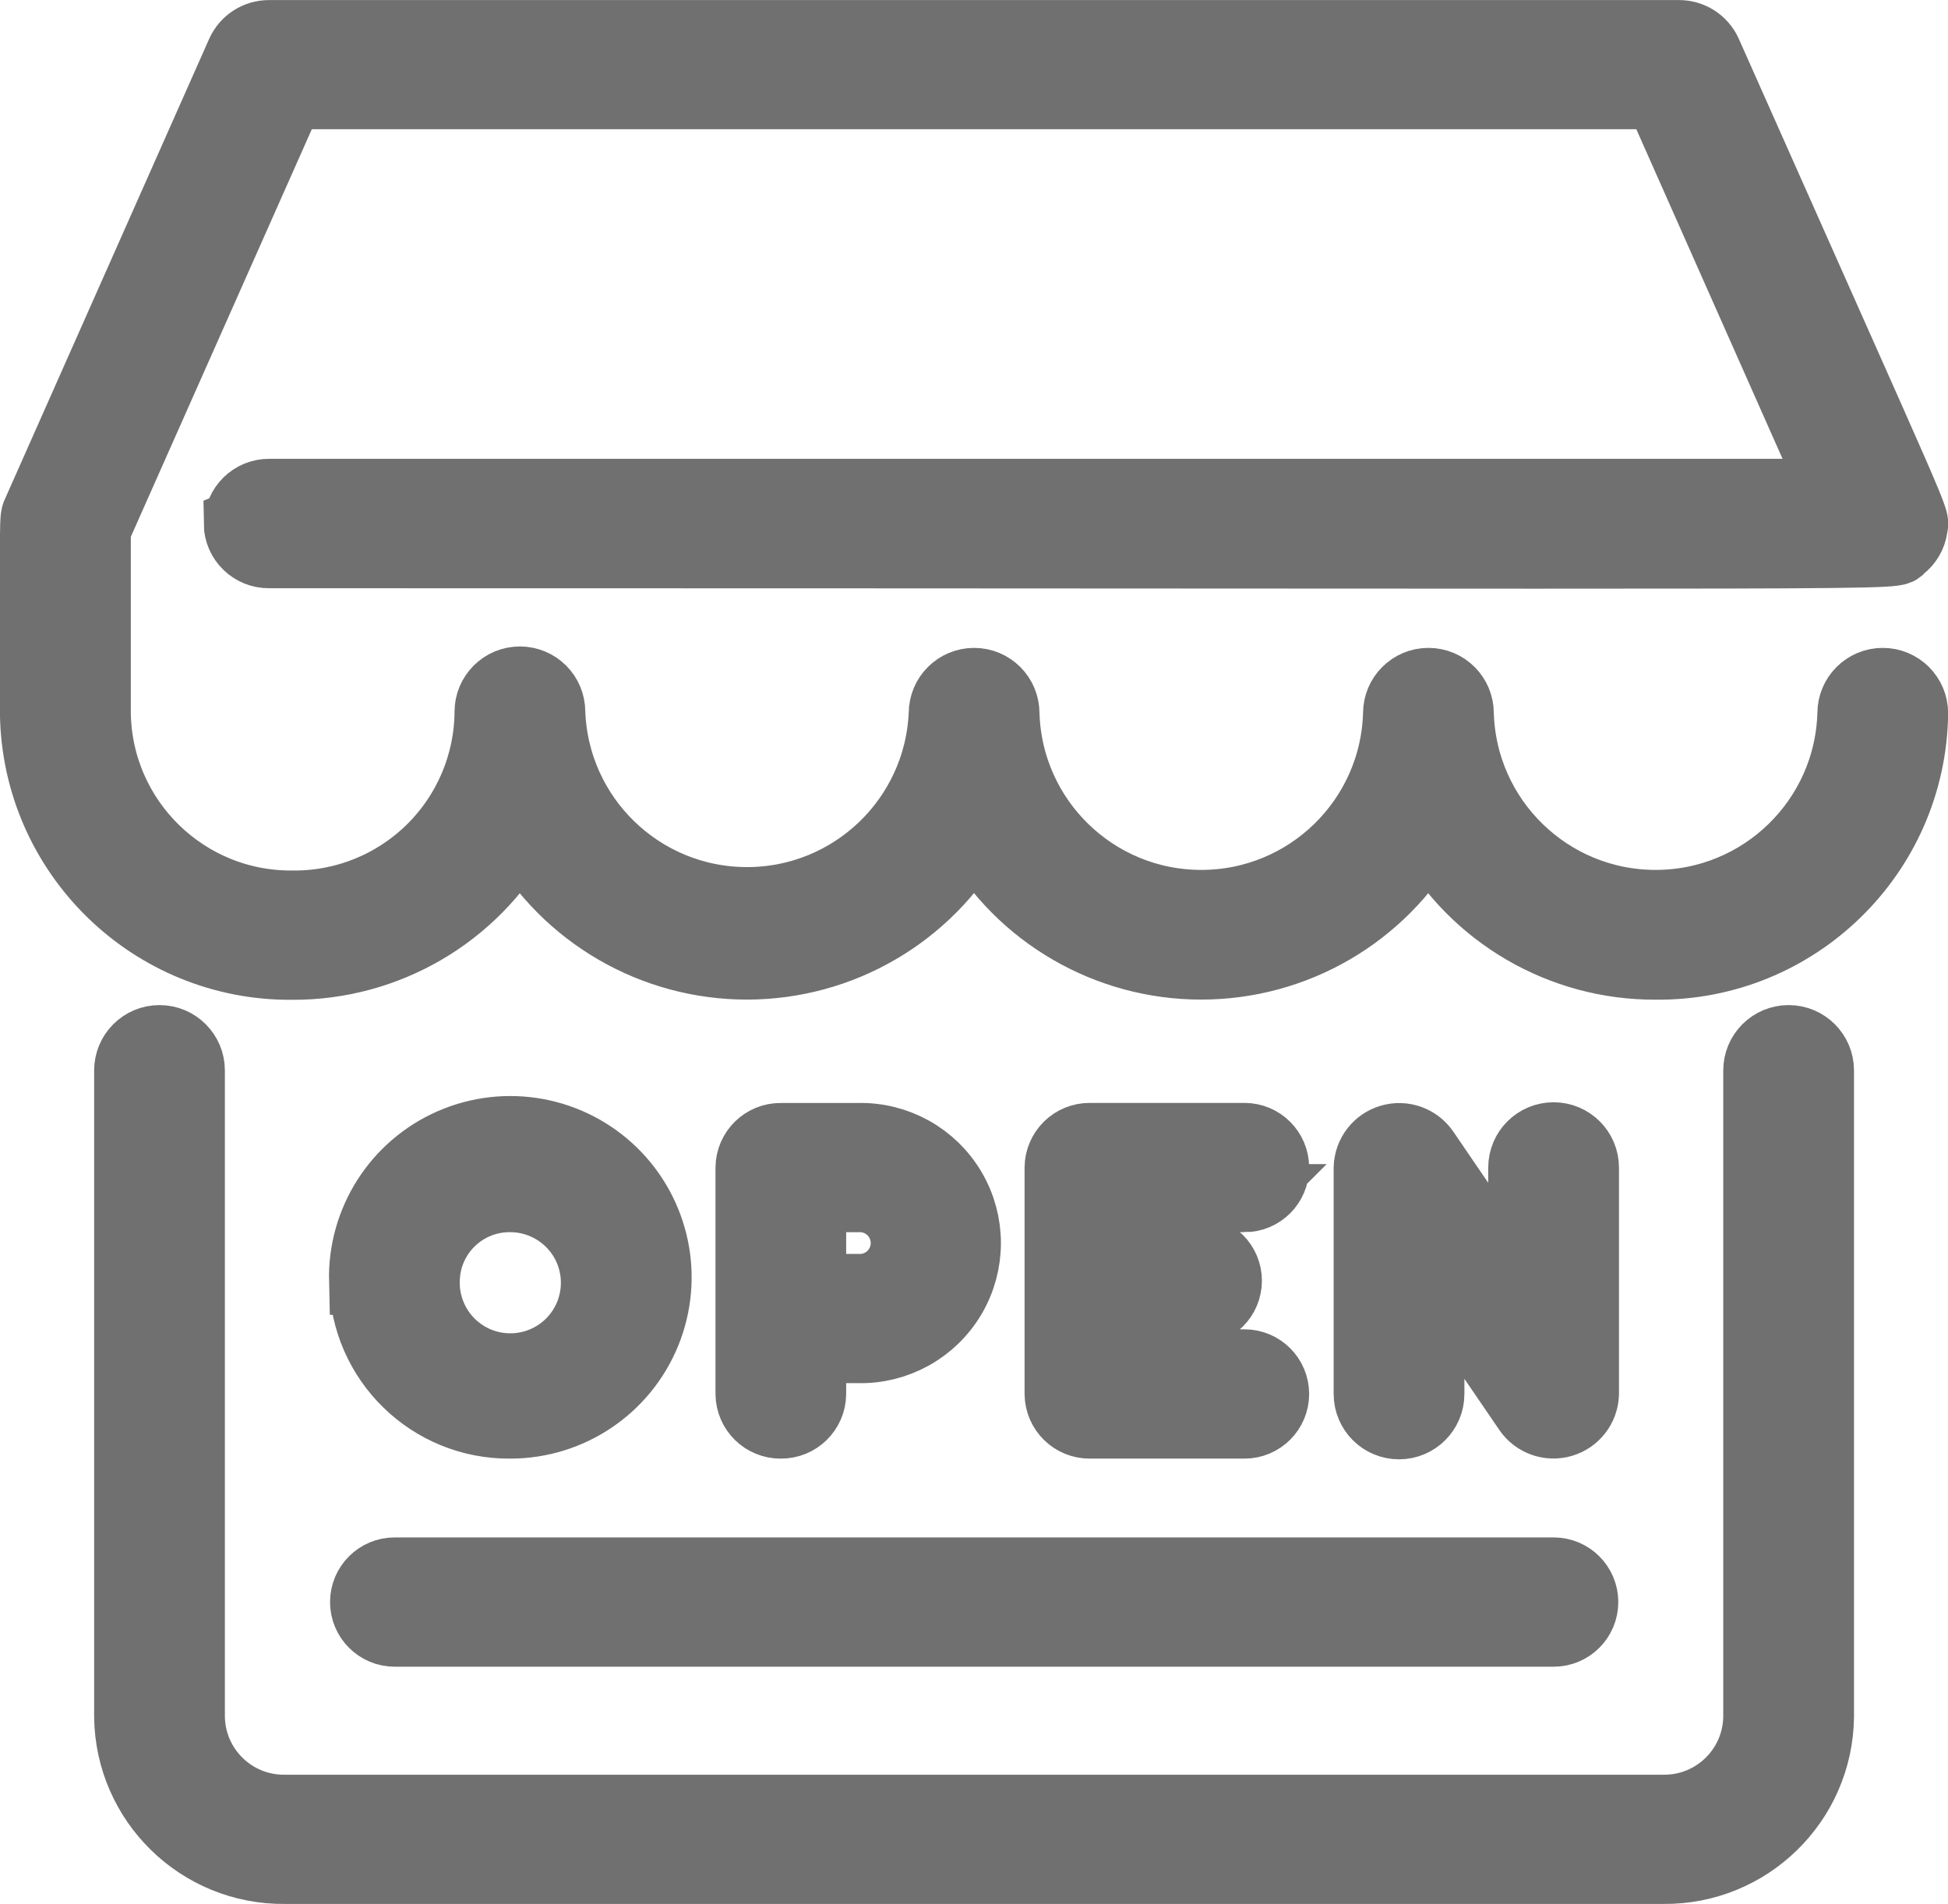
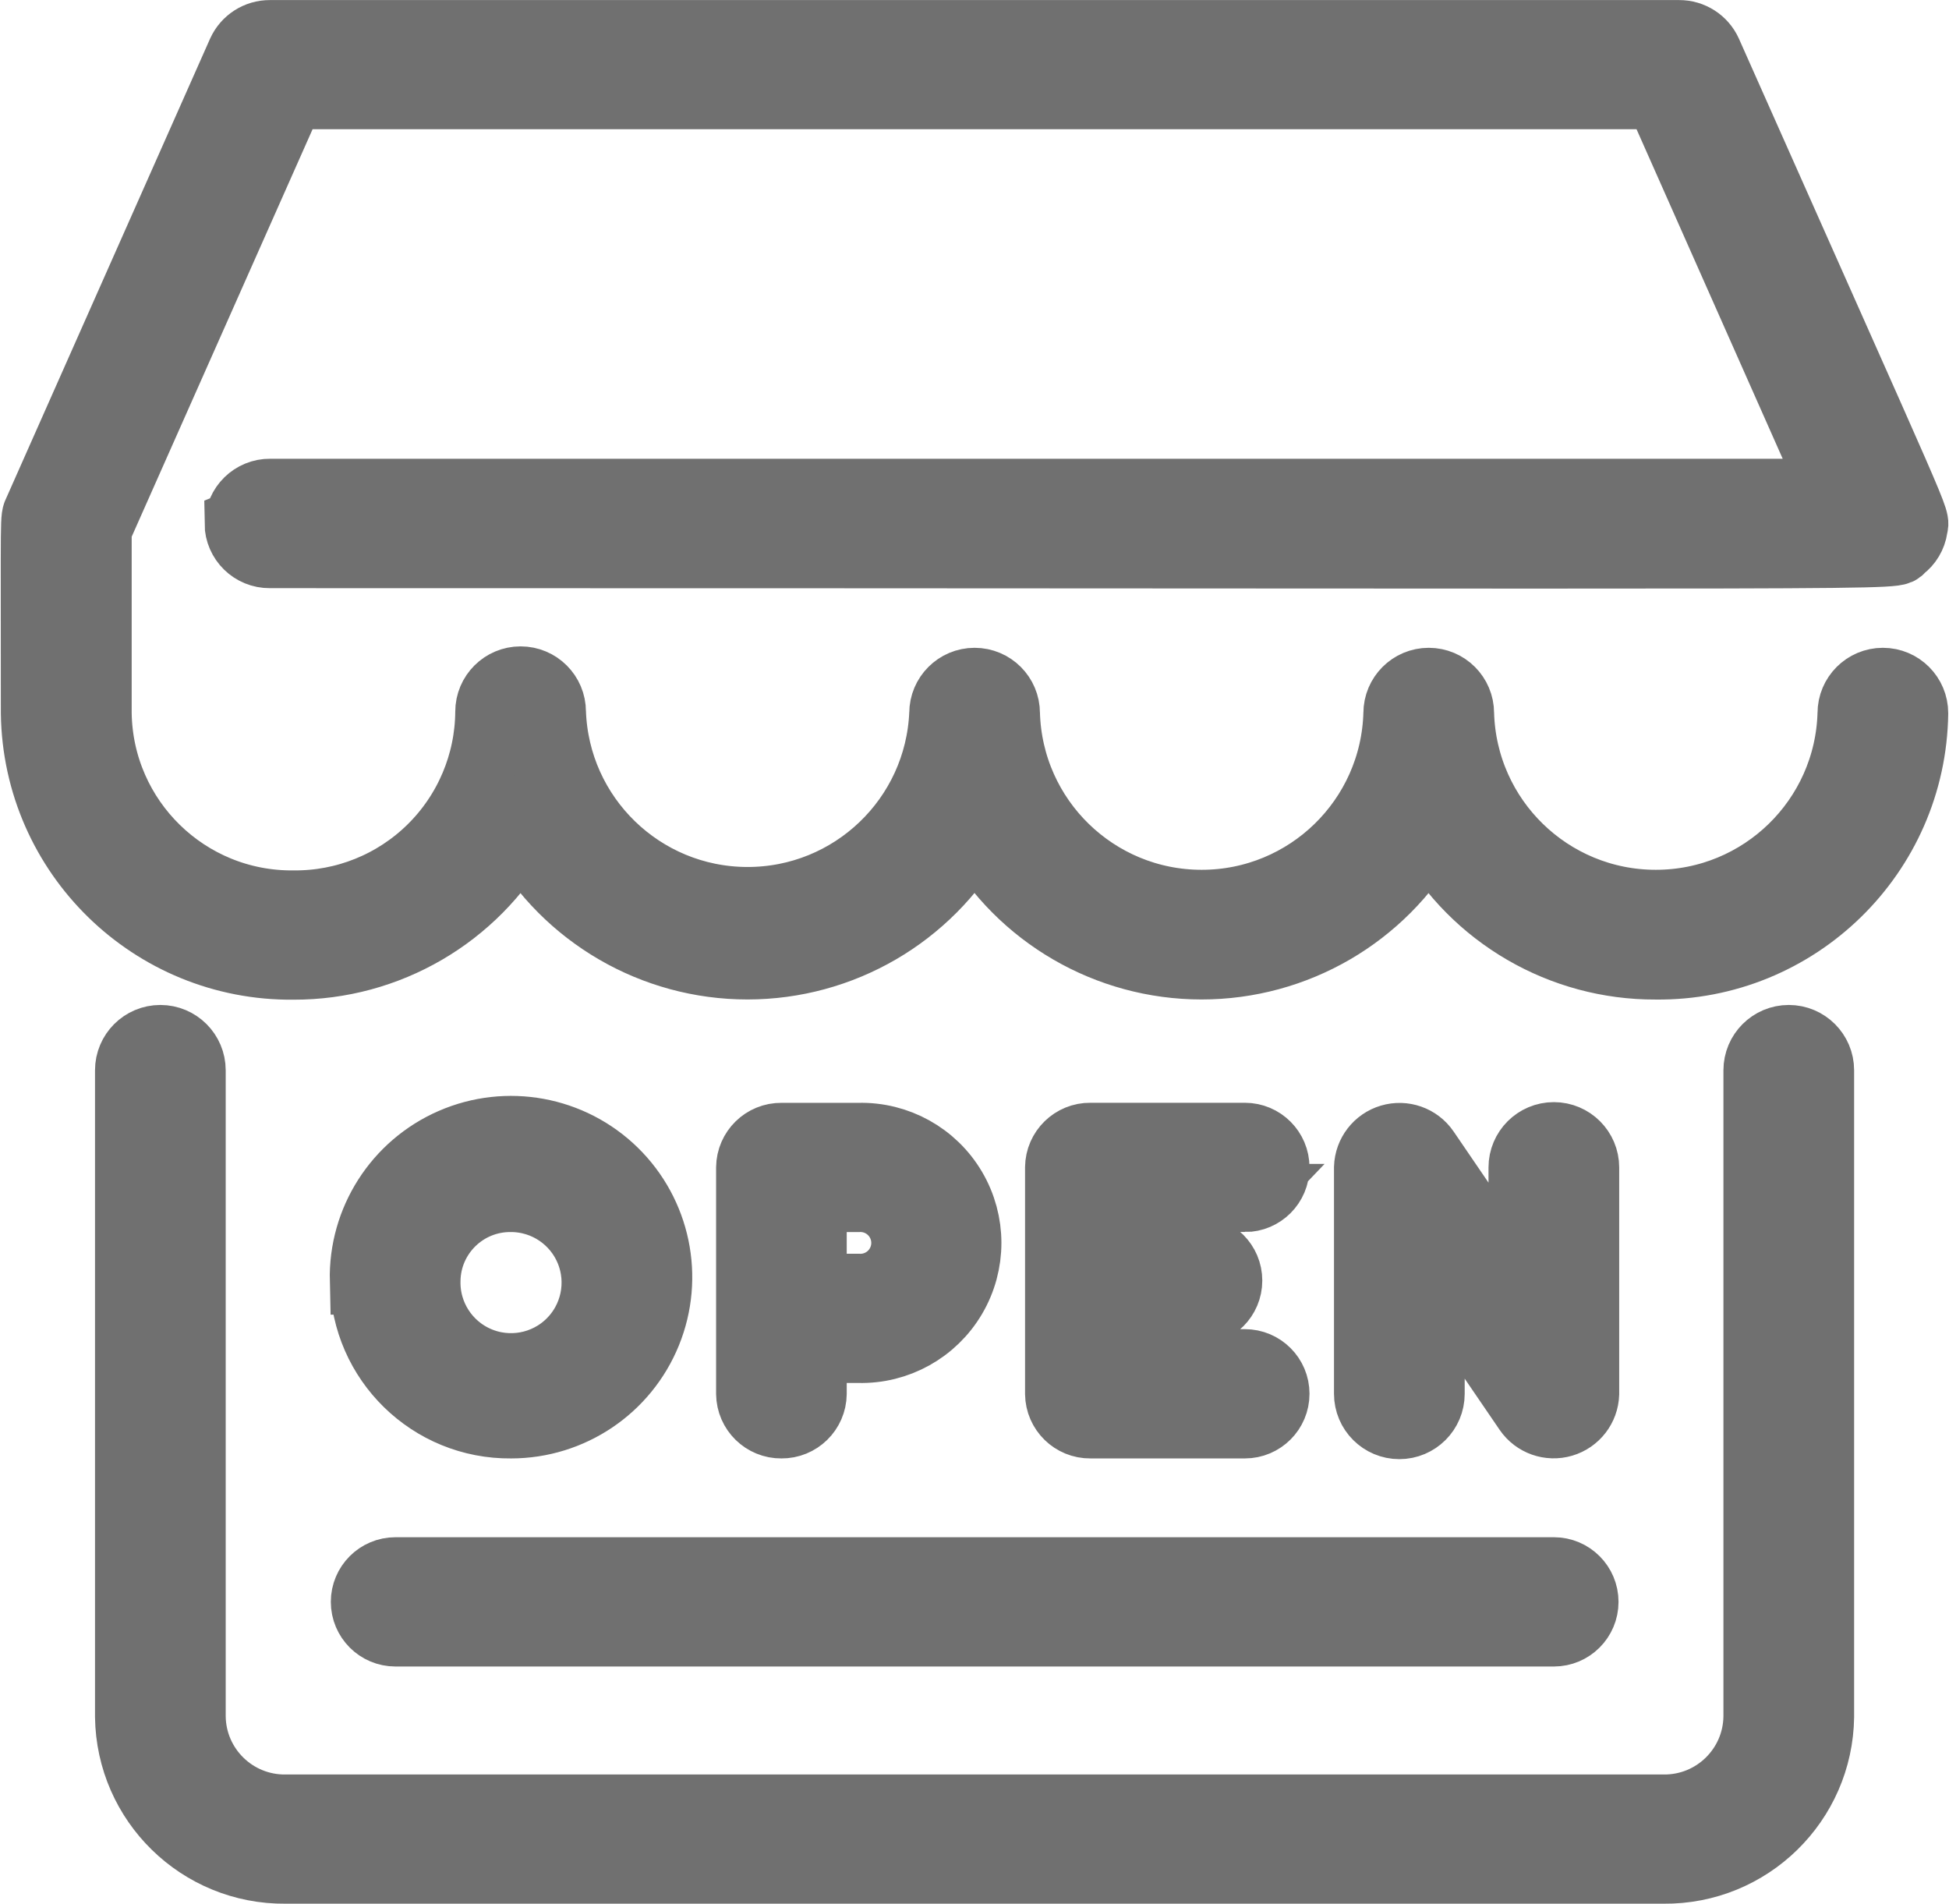
- <svg xmlns="http://www.w3.org/2000/svg" width="28.62" height="27.976" viewBox="0 0 28.62 27.976">
+ <svg xmlns="http://www.w3.org/2000/svg" width="30.74" height="30.02" viewBox="0 0 28.62 27.976">
  <path id="prefix__online_1_" d="M26.24 15.288v9.5a2.278 2.278 0 0 1-2.3 2.248H3.684a2.278 2.278 0 0 1-2.3-2.248v-9.5a.46.46 0 0 1 .921 0v9.5a1.367 1.367 0 0 0 1.381 1.349h20.252a1.367 1.367 0 0 0 1.381-1.349v-9.5a.46.46 0 0 1 .921 0zM2.994 7.252a.455.455 0 0 0 .46.45c25.235 0 23.8.044 23.987-.094a.445.445 0 0 0 .174-.293c.026-.181.2.274-3.025-6.985a.461.461 0 0 0-.422-.271H3.454a.461.461 0 0 0-.422.271L.04 7.073C-.013 7.192 0 7 0 10.041a3.762 3.762 0 0 0 3.8 3.709 3.815 3.815 0 0 0 3.336-1.942 3.842 3.842 0 0 0 6.675 0 3.842 3.842 0 0 0 6.675 0 3.815 3.815 0 0 0 3.337 1.94 3.758 3.758 0 0 0 3.8-3.709.46.46 0 0 0-.921 0 2.878 2.878 0 0 1-5.754 0 .46.46 0 0 0-.921 0 2.878 2.878 0 0 1-5.754 0 .46.46 0 0 0-.921 0 2.878 2.878 0 0 1-5.752-.021.46.46 0 0 0-.921 0A2.85 2.85 0 0 1 3.8 12.85a2.851 2.851 0 0 1-2.877-2.81v-2.7L3.757.957h20.11L26.459 6.8h-23a.455.455 0 0 0-.46.45zm1.841 11.127A2.164 2.164 0 1 1 7 20.492a2.141 2.141 0 0 1-2.163-2.113zm.921 0A1.243 1.243 0 1 0 7 17.165a1.23 1.23 0 0 0-1.244 1.214zm5.217 2.113a.455.455 0 0 1-.46-.45v-3.326a.455.455 0 0 1 .46-.45h1.135a1.559 1.559 0 1 1 0 3.117h-.675v.659a.455.455 0 0 1-.46.45zm.46-2.008h.675a.66.66 0 1 0 0-1.319h-.675zm6.352-1.319a.45.45 0 1 0 0-.9h-2.271a.455.455 0 0 0-.46.45v3.327a.455.455 0 0 0 .46.45h2.271a.45.45 0 1 0 0-.9h-1.81v-.764h1.116a.45.45 0 1 0 0-.9h-1.116v-.764h1.811zm2.731 2.877V18.2l1.428 2.092a.463.463 0 0 0 .843-.249v-3.327a.46.46 0 0 0-.921 0v1.842l-1.428-2.092a.463.463 0 0 0-.843.249v3.327a.46.46 0 0 0 .921 0zM5.3 23.55h17.027a.45.45 0 1 0 0-.9H5.3a.45.45 0 1 0 0 .9z" data-name="online (1)" transform="translate(.499 .442)" style="fill:#707070;stroke:#707070" />
</svg>
